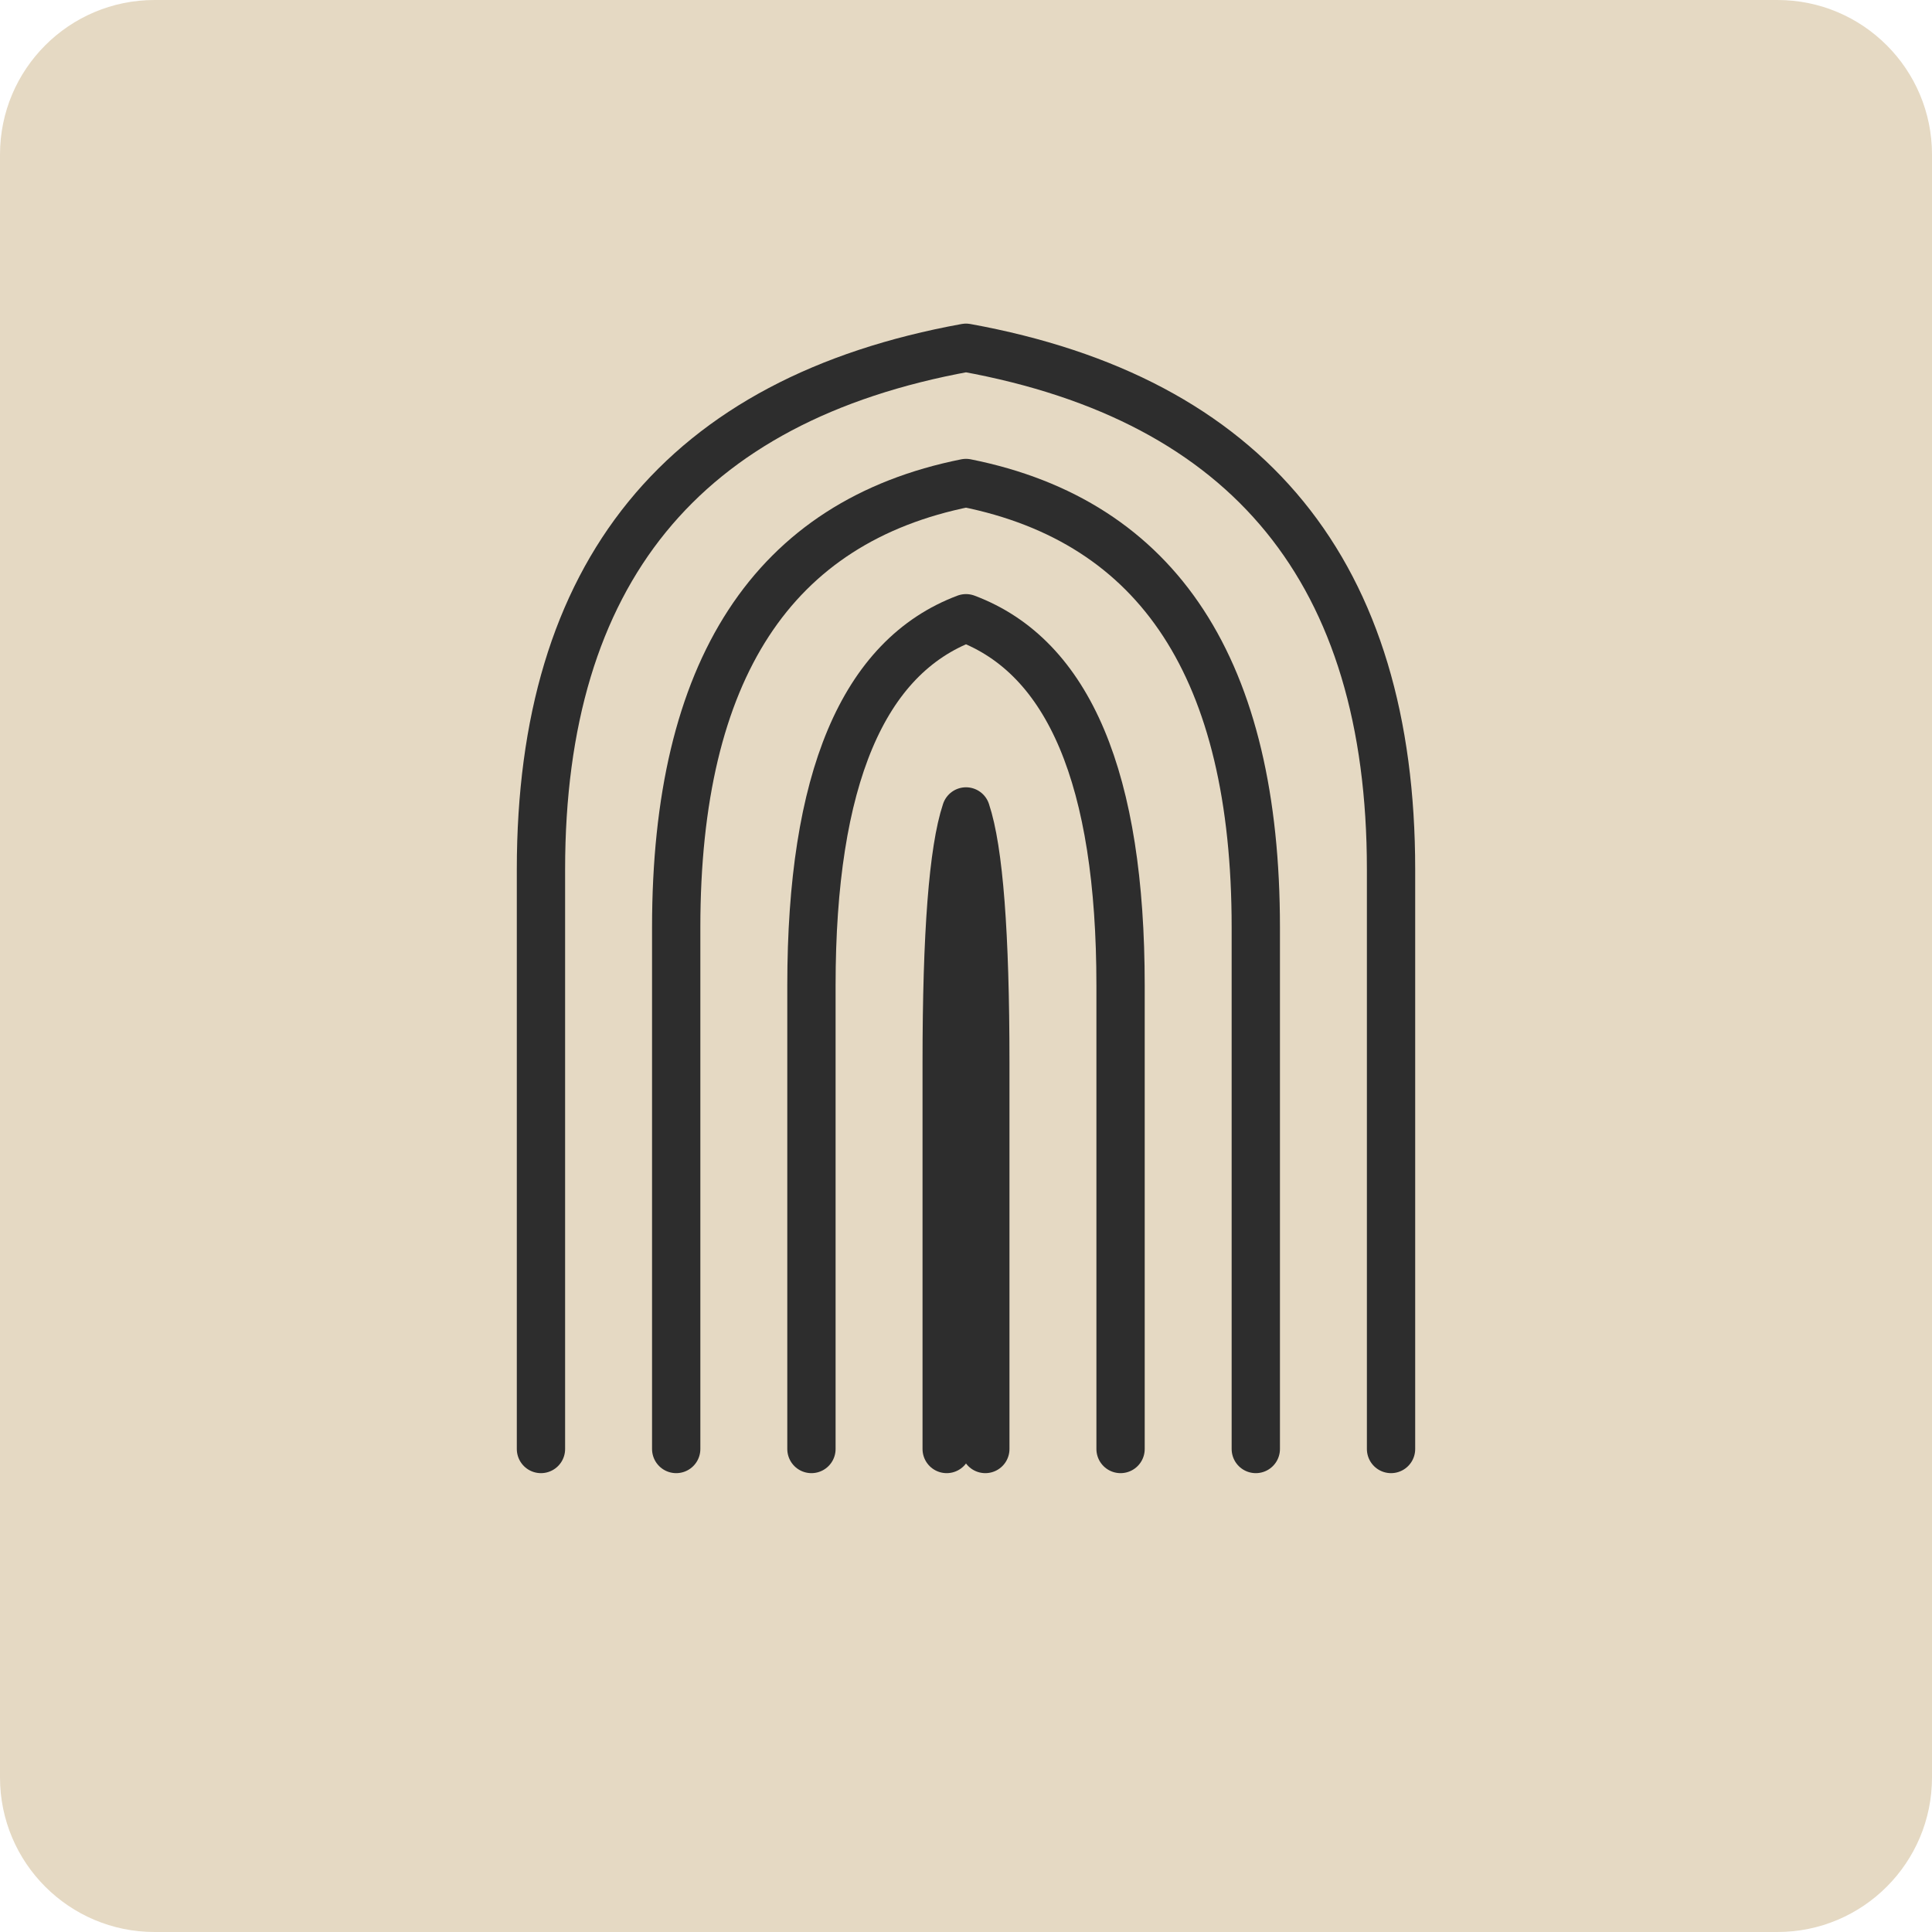
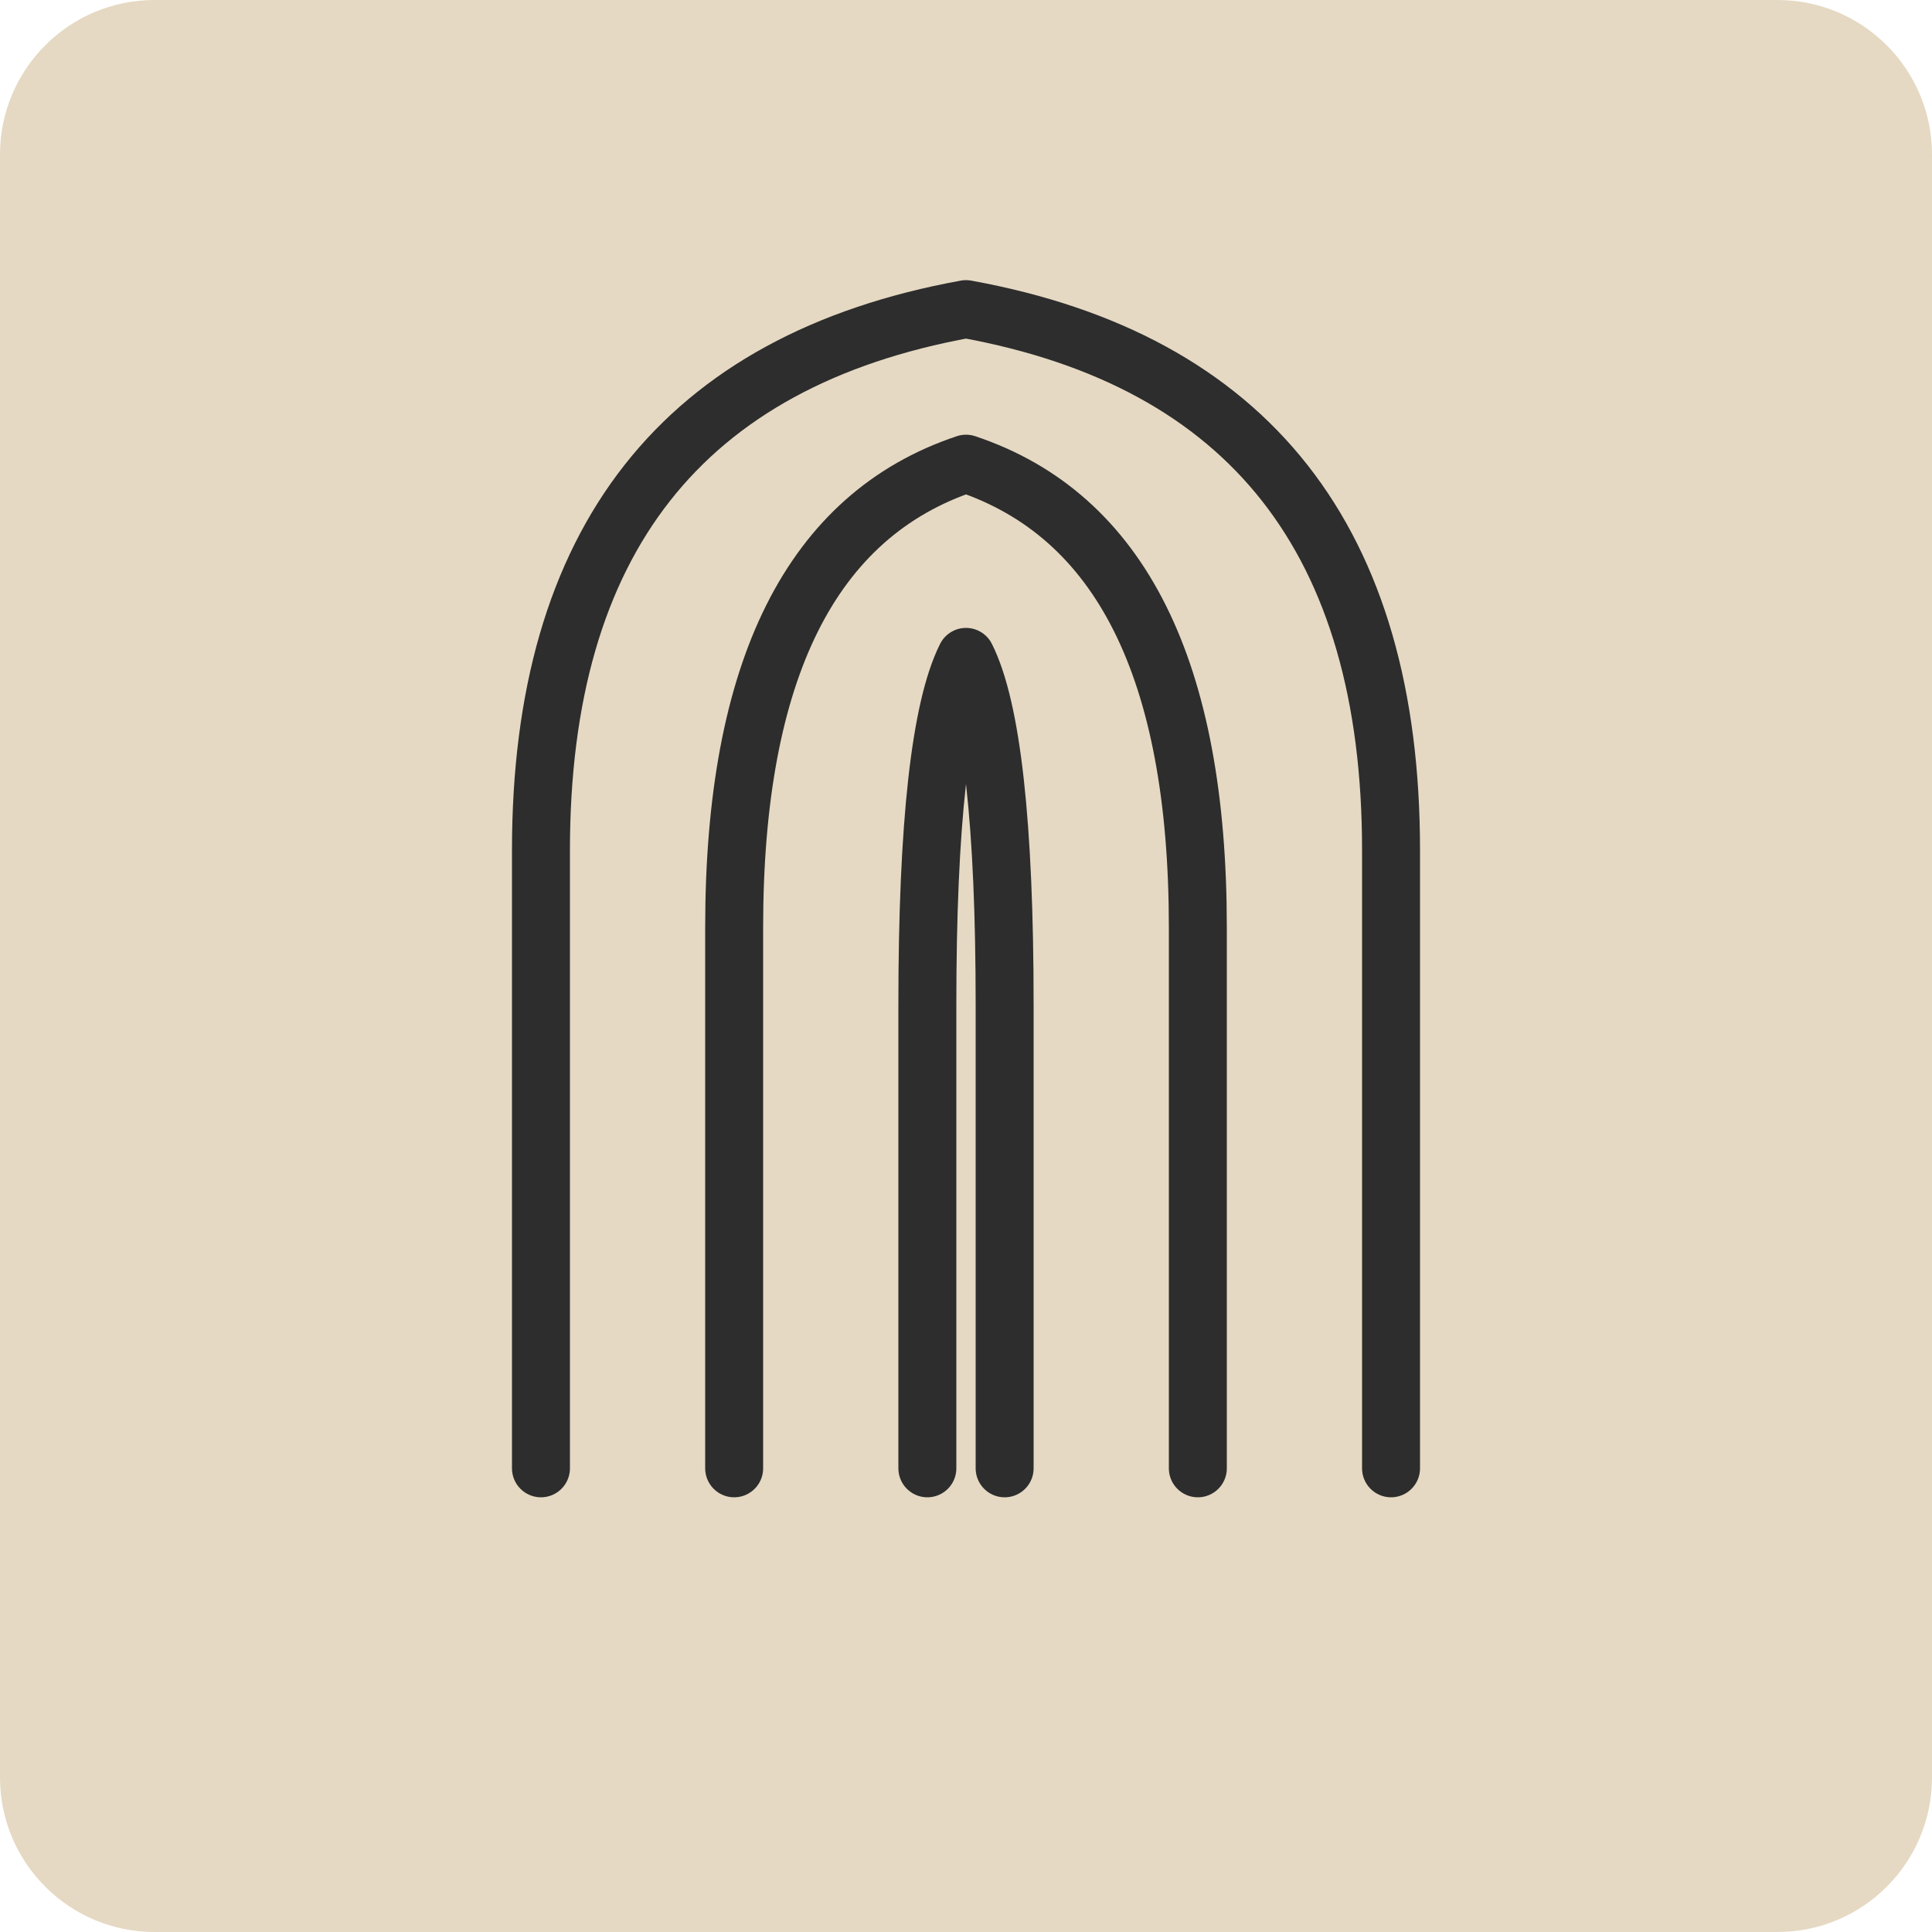
<svg xmlns="http://www.w3.org/2000/svg" viewBox="0 0 100 100">
  <rect width="100" height="100" rx="8" fill="#E5D9C3" />
-   <g fill="none" stroke="#2D2D2D" stroke-width="2.5" stroke-linecap="round" stroke-linejoin="round">
-     <path d="M28 75 L28 45 Q28 22 50 18 Q72 22 72 45 L72 75" />
-     <path d="M35 75 L35 48 Q35 28 50 25 Q65 28 65 48 L65 75" />
-     <path d="M42 75 L42 51 Q42 35 50 32 Q58 35 58 51 L58 75" />
-     <path d="M49 75 L49 55 Q49 45 50 42 Q51 45 51 55 L51 75" />
+   <g fill="none" stroke="#2D2D2D" stroke-width="3" stroke-linecap="round" stroke-linejoin="round">
+     <path d="M28 76 L28 44 Q28 20 50 16 Q72 20 72 44 L72 76" />
+     <path d="M38 76 L38 48 Q38 28 50 24 Q62 28 62 48 L62 76" />
+     <path d="M48 76 L48 52 Q48 38 50 34 Q52 38 52 52 L52 76" />
  </g>
</svg>
